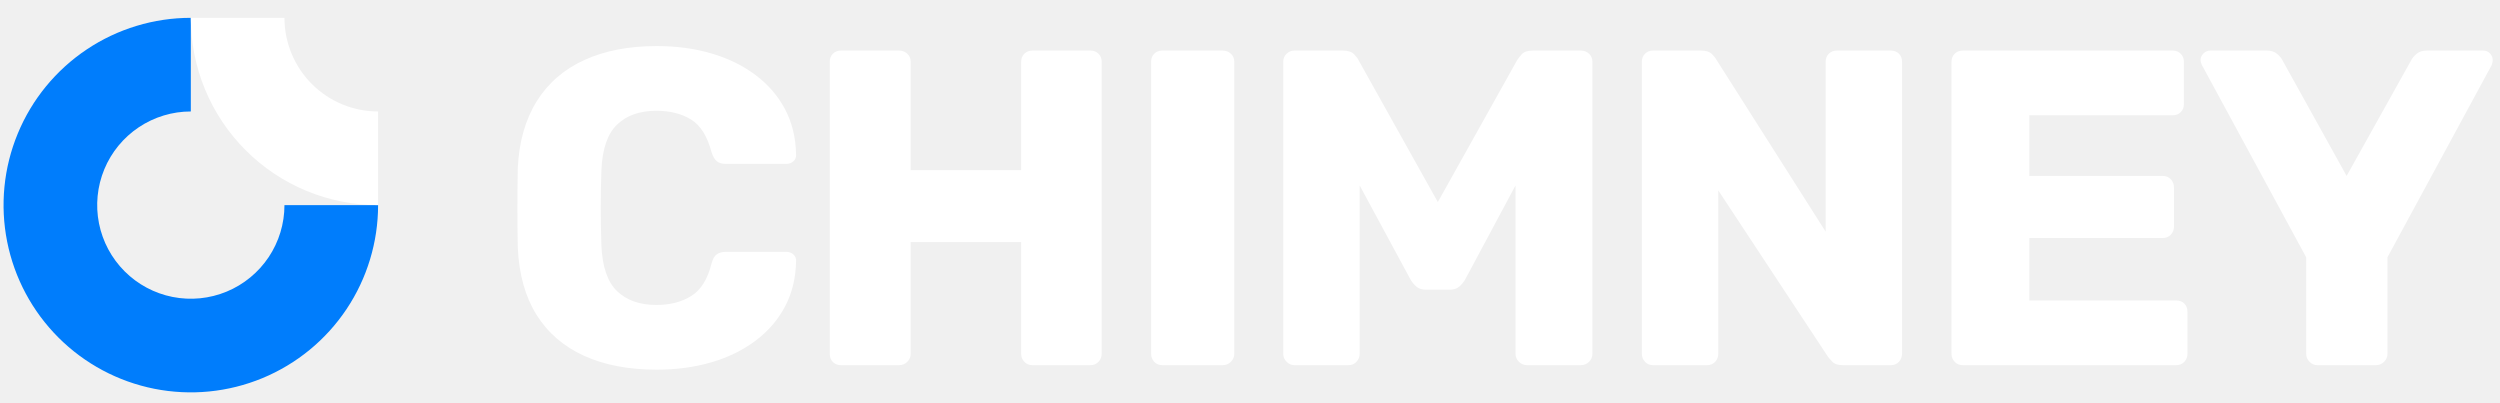
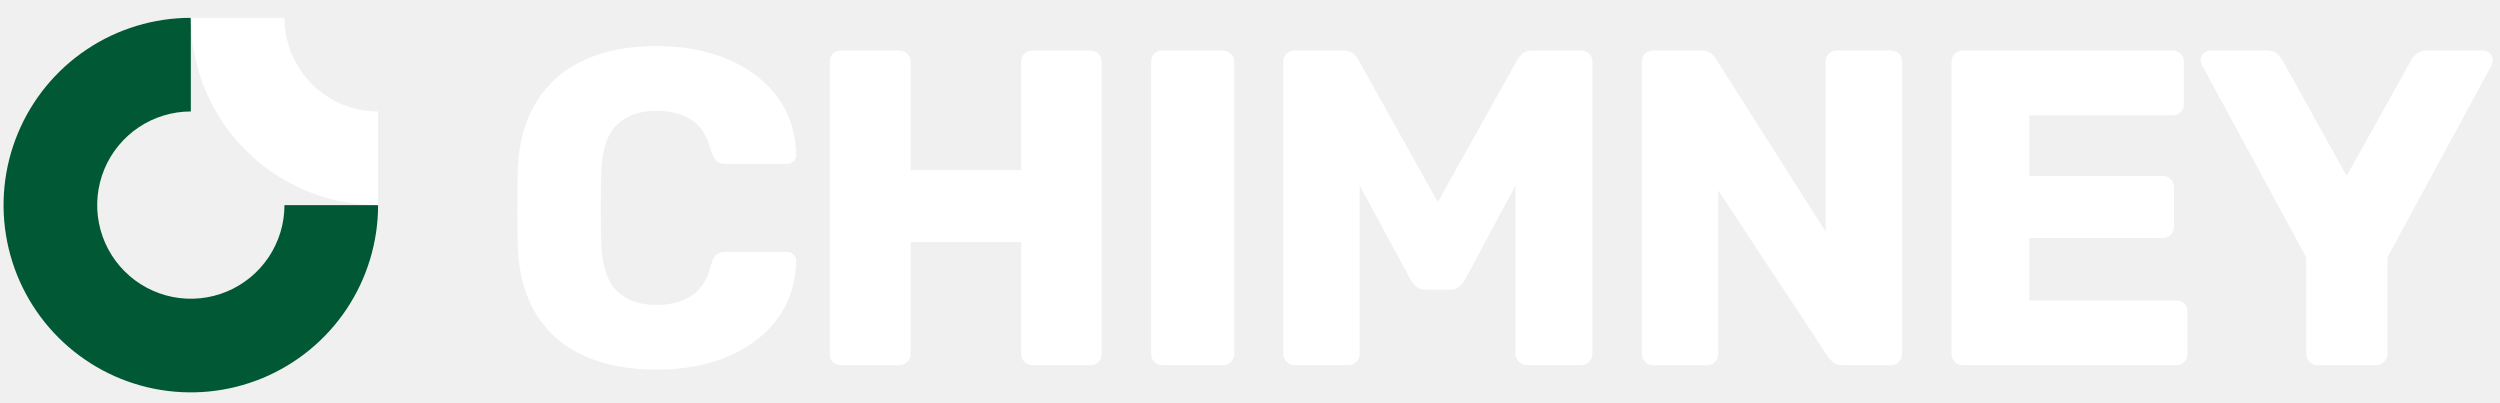
<svg xmlns="http://www.w3.org/2000/svg" data-logo="logo" viewBox="0 0 267 43">
  <g id="logogram" transform="translate(41, 1) rotate(90) ">
-     <path fill-rule="evenodd" clip-rule="evenodd" d="M26.461 12.305C24.817 11.206 22.883 10.62 20.905 10.62V0.62C24.861 0.62 28.728 1.793 32.017 3.991C35.306 6.188 37.869 9.312 39.383 12.966C40.897 16.621 41.293 20.642 40.521 24.522C39.749 28.401 37.844 31.965 35.047 34.762C32.25 37.559 28.687 39.464 24.807 40.236C20.927 41.007 16.906 40.611 13.252 39.097C9.597 37.584 6.474 35.02 4.276 31.731C2.078 28.442 0.905 24.576 0.905 20.62H10.905C10.905 22.598 11.492 24.531 12.591 26.176C13.689 27.82 15.251 29.102 17.078 29.859C18.906 30.616 20.916 30.814 22.856 30.428C24.796 30.042 26.578 29.09 27.976 27.691C29.375 26.293 30.327 24.511 30.713 22.571C31.099 20.631 30.901 18.62 30.144 16.793C29.387 14.966 28.105 13.404 26.461 12.305Z" fill="#007DFC" />
-     <path fill-rule="evenodd" clip-rule="evenodd" d="M10.905 0.62C10.905 1.933 10.647 3.234 10.144 4.447C9.642 5.66 8.905 6.762 7.976 7.691C7.048 8.62 5.945 9.356 4.732 9.859C3.519 10.361 2.219 10.62 0.905 10.62L0.905 20.62C3.532 20.62 6.132 20.103 8.559 19.098C10.986 18.093 13.19 16.619 15.047 14.762C16.905 12.905 18.378 10.7 19.383 8.274C20.388 5.847 20.905 3.246 20.905 0.62L10.905 0.62Z" fill="#FFFFFF" />
+     <path fill-rule="evenodd" clip-rule="evenodd" d="M26.461 12.305C24.817 11.206 22.883 10.62 20.905 10.62V0.62C24.861 0.62 28.728 1.793 32.017 3.991C35.306 6.188 37.869 9.312 39.383 12.966C40.897 16.621 41.293 20.642 40.521 24.522C39.749 28.401 37.844 31.965 35.047 34.762C32.25 37.559 28.687 39.464 24.807 40.236C20.927 41.007 16.906 40.611 13.252 39.097C9.597 37.584 6.474 35.02 4.276 31.731C2.078 28.442 0.905 24.576 0.905 20.62H10.905C10.905 22.598 11.492 24.531 12.591 26.176C13.689 27.82 15.251 29.102 17.078 29.859C18.906 30.616 20.916 30.814 22.856 30.428C24.796 30.042 26.578 29.09 27.976 27.691C29.375 26.293 30.327 24.511 30.713 22.571C31.099 20.631 30.901 18.62 30.144 16.793C29.387 14.966 28.105 13.404 26.461 12.305Z" fill="#005834" />
+     <path fill-rule="evenodd" clip-rule="evenodd" d="M10.905 0.62C10.905 1.933 10.647 3.234 10.144 4.447C9.642 5.66 8.905 6.762 7.976 7.691C7.048 8.62 5.945 9.356 4.732 9.859C3.519 10.361 2.219 10.62 0.905 10.62L0.905 20.62C3.532 20.62 6.132 20.103 8.559 19.098C10.986 18.093 13.19 16.619 15.047 14.762C16.905 12.905 18.378 10.7 19.383 8.274C20.388 5.847 20.905 3.246 20.905 0.62L10.905 0.62Z" fill="#ffffff" />
  </g>
  <g id="logotype" transform="translate(47, 4)">
-     <path fill="#FFFFFF" d="M23.14 35.48L23.14 35.48Q18.62 35.48 15.36 33.99Q12.10 32.50 10.30 29.62Q8.50 26.74 8.30 22.47L8.30 22.47Q8.26 20.50 8.26 18.25Q8.26 15.99 8.30 13.93L8.30 13.93Q8.50 9.75 10.32 6.82Q12.14 3.90 15.41 2.41Q18.67 0.92 23.14 0.92L23.14 0.92Q26.30 0.92 28.99 1.71Q31.68 2.50 33.70 4.02Q35.71 5.53 36.84 7.66Q37.97 9.80 38.02 12.49L38.02 12.49Q38.06 12.92 37.75 13.21Q37.44 13.50 37.01 13.50L37.01 13.50L30.53 13.50Q29.90 13.50 29.57 13.23Q29.23 12.97 28.99 12.25L28.99 12.25Q28.32 9.70 26.81 8.77Q25.30 7.83 23.09 7.83L23.09 7.83Q20.45 7.83 18.91 9.30Q17.38 10.76 17.23 14.17L17.23 14.17Q17.09 18.10 17.23 22.23L17.23 22.23Q17.38 25.64 18.91 27.10Q20.45 28.57 23.09 28.57L23.09 28.57Q25.30 28.57 26.83 27.61Q28.37 26.65 28.99 24.15L28.99 24.15Q29.18 23.43 29.54 23.17Q29.90 22.90 30.53 22.90L30.53 22.90L37.01 22.90Q37.44 22.90 37.75 23.19Q38.06 23.48 38.02 23.91L38.02 23.91Q37.97 26.60 36.84 28.74Q35.71 30.87 33.70 32.38Q31.68 33.90 28.99 34.69Q26.30 35.48 23.14 35.48ZM49.01 35L42.82 35Q42.29 35 41.95 34.66Q41.62 34.33 41.62 33.80L41.62 33.80L41.62 2.60Q41.62 2.07 41.95 1.74Q42.29 1.40 42.82 1.40L42.82 1.40L49.01 1.40Q49.54 1.40 49.90 1.74Q50.26 2.07 50.26 2.60L50.26 2.60L50.26 14.17L62.06 14.17L62.06 2.60Q62.06 2.07 62.40 1.74Q62.74 1.40 63.26 1.40L63.26 1.40L69.46 1.40Q69.98 1.40 70.32 1.74Q70.66 2.07 70.66 2.60L70.66 2.60L70.66 33.80Q70.66 34.28 70.32 34.64Q69.98 35 69.46 35L69.46 35L63.26 35Q62.74 35 62.40 34.64Q62.06 34.28 62.06 33.80L62.06 33.80L62.06 21.85L50.26 21.85L50.26 33.80Q50.26 34.28 49.90 34.64Q49.54 35 49.01 35L49.01 35ZM83.57 35L77.14 35Q76.61 35 76.27 34.64Q75.94 34.28 75.94 33.80L75.94 33.80L75.94 2.60Q75.94 2.07 76.27 1.74Q76.61 1.40 77.14 1.40L77.14 1.40L83.57 1.40Q84.10 1.40 84.46 1.74Q84.82 2.07 84.82 2.60L84.82 2.60L84.82 33.80Q84.82 34.28 84.46 34.64Q84.10 35 83.57 35L83.57 35ZM97.01 35L91.25 35Q90.77 35 90.41 34.64Q90.05 34.28 90.05 33.80L90.05 33.80L90.05 2.60Q90.05 2.07 90.41 1.74Q90.77 1.40 91.25 1.40L91.25 1.40L96.43 1.40Q97.25 1.40 97.63 1.81Q98.02 2.22 98.11 2.46L98.11 2.46L106.56 17.58L115.01 2.46Q115.15 2.22 115.51 1.81Q115.87 1.40 116.69 1.40L116.69 1.40L121.82 1.40Q122.35 1.40 122.71 1.74Q123.07 2.07 123.07 2.60L123.07 2.60L123.07 33.80Q123.07 34.28 122.71 34.64Q122.35 35 121.82 35L121.82 35L116.11 35Q115.58 35 115.22 34.64Q114.86 34.28 114.86 33.80L114.86 33.80L114.86 15.80L109.49 25.83Q109.25 26.26 108.86 26.60Q108.48 26.94 107.81 26.94L107.81 26.94L105.31 26.94Q104.64 26.94 104.26 26.60Q103.87 26.26 103.63 25.83L103.63 25.83L98.21 15.80L98.21 33.80Q98.21 34.28 97.87 34.64Q97.54 35 97.01 35L97.01 35ZM135.31 35L129.55 35Q129.02 35 128.69 34.64Q128.35 34.28 128.35 33.80L128.35 33.80L128.35 2.60Q128.35 2.07 128.69 1.74Q129.02 1.40 129.55 1.40L129.55 1.40L134.64 1.40Q135.46 1.40 135.82 1.76Q136.18 2.12 136.27 2.31L136.27 2.31L147.98 20.74L147.98 2.60Q147.98 2.07 148.32 1.74Q148.66 1.40 149.18 1.40L149.18 1.40L154.94 1.40Q155.47 1.40 155.81 1.74Q156.14 2.07 156.14 2.60L156.14 2.60L156.14 33.75Q156.14 34.28 155.81 34.64Q155.47 35 154.94 35L154.94 35L149.81 35Q149.04 35 148.68 34.62Q148.32 34.23 148.22 34.09L148.22 34.09L136.51 16.33L136.51 33.80Q136.51 34.28 136.18 34.64Q135.84 35 135.31 35L135.31 35ZM185.42 35L162.62 35Q162.10 35 161.76 34.64Q161.42 34.28 161.42 33.80L161.42 33.80L161.42 2.60Q161.42 2.07 161.76 1.74Q162.10 1.40 162.62 1.40L162.62 1.40L185.04 1.40Q185.57 1.40 185.90 1.74Q186.24 2.07 186.24 2.60L186.24 2.60L186.24 7.11Q186.24 7.64 185.90 7.98Q185.57 8.31 185.04 8.31L185.04 8.31L169.73 8.31L169.73 14.79L183.98 14.79Q184.51 14.79 184.85 15.15Q185.18 15.51 185.18 16.04L185.18 16.04L185.18 20.22Q185.18 20.70 184.85 21.06Q184.51 21.42 183.98 21.42L183.98 21.42L169.73 21.42L169.73 28.09L185.42 28.09Q185.95 28.09 186.29 28.42Q186.62 28.76 186.62 29.29L186.62 29.29L186.62 33.80Q186.62 34.28 186.29 34.64Q185.95 35 185.42 35L185.42 35ZM206.74 35L200.50 35Q200.02 35 199.66 34.64Q199.30 34.28 199.30 33.80L199.30 33.80L199.30 23.48L188.16 2.94Q188.11 2.79 188.06 2.67Q188.02 2.55 188.02 2.41L188.02 2.41Q188.02 2.02 188.33 1.71Q188.64 1.40 189.07 1.40L189.07 1.40L195.07 1.40Q195.79 1.40 196.20 1.76Q196.61 2.12 196.75 2.41L196.75 2.41L203.62 14.79L210.53 2.41Q210.67 2.12 211.08 1.76Q211.49 1.40 212.21 1.40L212.21 1.40L218.21 1.40Q218.64 1.40 218.93 1.71Q219.22 2.02 219.22 2.41L219.22 2.41Q219.22 2.55 219.19 2.67Q219.17 2.79 219.12 2.94L219.12 2.94L207.98 23.48L207.98 33.80Q207.98 34.28 207.62 34.64Q207.26 35 206.74 35L206.74 35Z" />
+     <path fill="#ffffff" d="M23.14 35.48L23.14 35.48Q18.62 35.48 15.36 33.99Q12.10 32.50 10.30 29.62Q8.50 26.74 8.30 22.47L8.30 22.47Q8.26 20.50 8.26 18.25Q8.26 15.99 8.30 13.93L8.30 13.93Q8.50 9.75 10.32 6.82Q12.14 3.90 15.41 2.41Q18.67 0.92 23.14 0.92L23.14 0.92Q26.30 0.92 28.99 1.71Q31.68 2.50 33.70 4.02Q35.71 5.53 36.84 7.66Q37.97 9.80 38.02 12.49L38.02 12.49Q38.06 12.92 37.75 13.21Q37.44 13.50 37.01 13.50L37.01 13.50L30.53 13.50Q29.90 13.50 29.57 13.23Q29.23 12.97 28.99 12.25L28.99 12.25Q28.32 9.70 26.81 8.77Q25.30 7.83 23.09 7.83L23.09 7.83Q20.45 7.83 18.91 9.30Q17.38 10.76 17.23 14.17L17.23 14.17Q17.09 18.10 17.23 22.23L17.23 22.23Q17.38 25.64 18.91 27.10Q20.45 28.57 23.09 28.57L23.09 28.57Q25.30 28.57 26.83 27.61Q28.37 26.65 28.99 24.15L28.99 24.15Q29.18 23.43 29.54 23.17Q29.90 22.90 30.53 22.90L30.53 22.90L37.01 22.90Q37.44 22.90 37.75 23.19Q38.06 23.48 38.02 23.91L38.02 23.91Q37.97 26.60 36.84 28.74Q35.71 30.87 33.70 32.38Q31.68 33.90 28.99 34.69Q26.30 35.48 23.14 35.48ZM49.01 35L42.82 35Q42.29 35 41.95 34.66Q41.62 34.33 41.62 33.80L41.62 33.80L41.62 2.60Q41.62 2.07 41.95 1.74Q42.29 1.40 42.82 1.40L42.82 1.40L49.01 1.40Q49.54 1.40 49.90 1.74Q50.26 2.07 50.26 2.60L50.26 2.60L50.26 14.17L62.06 14.17L62.06 2.60Q62.06 2.07 62.40 1.74Q62.74 1.40 63.26 1.40L63.26 1.40L69.46 1.40Q69.98 1.40 70.32 1.74Q70.66 2.07 70.66 2.60L70.66 2.60L70.66 33.80Q70.66 34.28 70.32 34.64Q69.98 35 69.46 35L69.46 35L63.26 35Q62.74 35 62.40 34.64Q62.06 34.28 62.06 33.80L62.06 33.80L62.06 21.85L50.26 21.85L50.26 33.80Q50.26 34.28 49.90 34.64Q49.54 35 49.01 35L49.01 35ZM83.57 35L77.14 35Q76.61 35 76.27 34.64Q75.94 34.28 75.94 33.80L75.94 33.80L75.94 2.60Q75.94 2.07 76.27 1.74Q76.61 1.40 77.14 1.40L77.14 1.40L83.57 1.40Q84.10 1.40 84.46 1.74Q84.82 2.07 84.82 2.60L84.82 2.60L84.82 33.80Q84.82 34.28 84.46 34.64Q84.10 35 83.57 35L83.57 35ZM97.01 35L91.25 35Q90.77 35 90.41 34.64Q90.05 34.28 90.05 33.80L90.05 33.80L90.05 2.60Q90.05 2.07 90.41 1.74Q90.77 1.40 91.25 1.40L91.25 1.40L96.43 1.40Q97.25 1.40 97.63 1.81Q98.02 2.22 98.11 2.46L98.11 2.46L106.56 17.58L115.01 2.46Q115.15 2.22 115.51 1.81Q115.87 1.40 116.69 1.40L116.69 1.40L121.82 1.40Q122.35 1.40 122.71 1.74Q123.07 2.07 123.07 2.60L123.07 2.60L123.07 33.80Q123.07 34.28 122.71 34.64Q122.35 35 121.82 35L121.82 35L116.11 35Q115.58 35 115.22 34.64Q114.86 34.28 114.86 33.80L114.86 33.80L114.86 15.80L109.49 25.83Q109.25 26.26 108.86 26.60Q108.48 26.94 107.81 26.94L107.81 26.94L105.31 26.94Q104.64 26.94 104.26 26.60Q103.87 26.26 103.63 25.83L103.63 25.83L98.21 15.80L98.21 33.80Q98.21 34.28 97.87 34.64Q97.54 35 97.01 35L97.01 35ZM135.31 35L129.55 35Q129.02 35 128.69 34.64Q128.35 34.28 128.35 33.80L128.35 33.80L128.35 2.60Q128.35 2.07 128.69 1.74Q129.02 1.40 129.55 1.40L129.55 1.40L134.64 1.40Q135.46 1.40 135.82 1.76Q136.18 2.12 136.27 2.31L136.27 2.31L147.98 20.74L147.98 2.60Q147.98 2.07 148.32 1.74Q148.66 1.40 149.18 1.40L149.18 1.40L154.94 1.40Q155.47 1.40 155.81 1.74Q156.14 2.07 156.14 2.60L156.14 2.60L156.14 33.75Q156.14 34.28 155.81 34.64Q155.47 35 154.94 35L154.94 35L149.81 35Q149.04 35 148.68 34.62Q148.32 34.23 148.22 34.09L148.22 34.09L136.51 16.33L136.51 33.80Q136.51 34.28 136.18 34.64Q135.84 35 135.31 35L135.31 35ZM185.42 35L162.62 35Q162.10 35 161.76 34.64Q161.42 34.28 161.42 33.80L161.42 33.80L161.42 2.60Q161.42 2.07 161.76 1.74Q162.10 1.40 162.62 1.40L162.62 1.40L185.04 1.40Q185.57 1.40 185.90 1.74Q186.24 2.07 186.24 2.60L186.24 2.60L186.24 7.11Q186.24 7.64 185.90 7.98Q185.57 8.31 185.04 8.31L185.04 8.31L169.73 8.31L169.73 14.79L183.98 14.79Q184.51 14.79 184.85 15.15Q185.18 15.51 185.18 16.04L185.18 16.04L185.18 20.22Q185.18 20.70 184.85 21.06Q184.51 21.42 183.98 21.42L183.98 21.42L169.73 21.42L169.73 28.09L185.42 28.09Q185.95 28.09 186.29 28.42Q186.62 28.76 186.62 29.29L186.62 29.29L186.62 33.80Q186.62 34.28 186.29 34.64Q185.95 35 185.42 35L185.42 35ZM206.74 35L200.50 35Q200.02 35 199.66 34.64Q199.30 34.28 199.30 33.80L199.30 33.80L199.30 23.48L188.16 2.94Q188.11 2.79 188.06 2.67Q188.02 2.55 188.02 2.41L188.02 2.41Q188.02 2.02 188.33 1.71Q188.64 1.40 189.07 1.40L189.07 1.40L195.07 1.40Q195.79 1.40 196.20 1.76Q196.61 2.12 196.75 2.41L196.75 2.41L203.62 14.79L210.53 2.41Q210.67 2.12 211.08 1.76Q211.49 1.40 212.21 1.40L212.21 1.40L218.21 1.40Q218.64 1.40 218.93 1.71Q219.22 2.02 219.22 2.41L219.22 2.41Q219.22 2.55 219.19 2.67Q219.17 2.79 219.12 2.94L219.12 2.94L207.98 23.48L207.98 33.80Q207.98 34.28 207.62 34.64Q207.26 35 206.74 35L206.74 35Z" />
  </g>
</svg>
